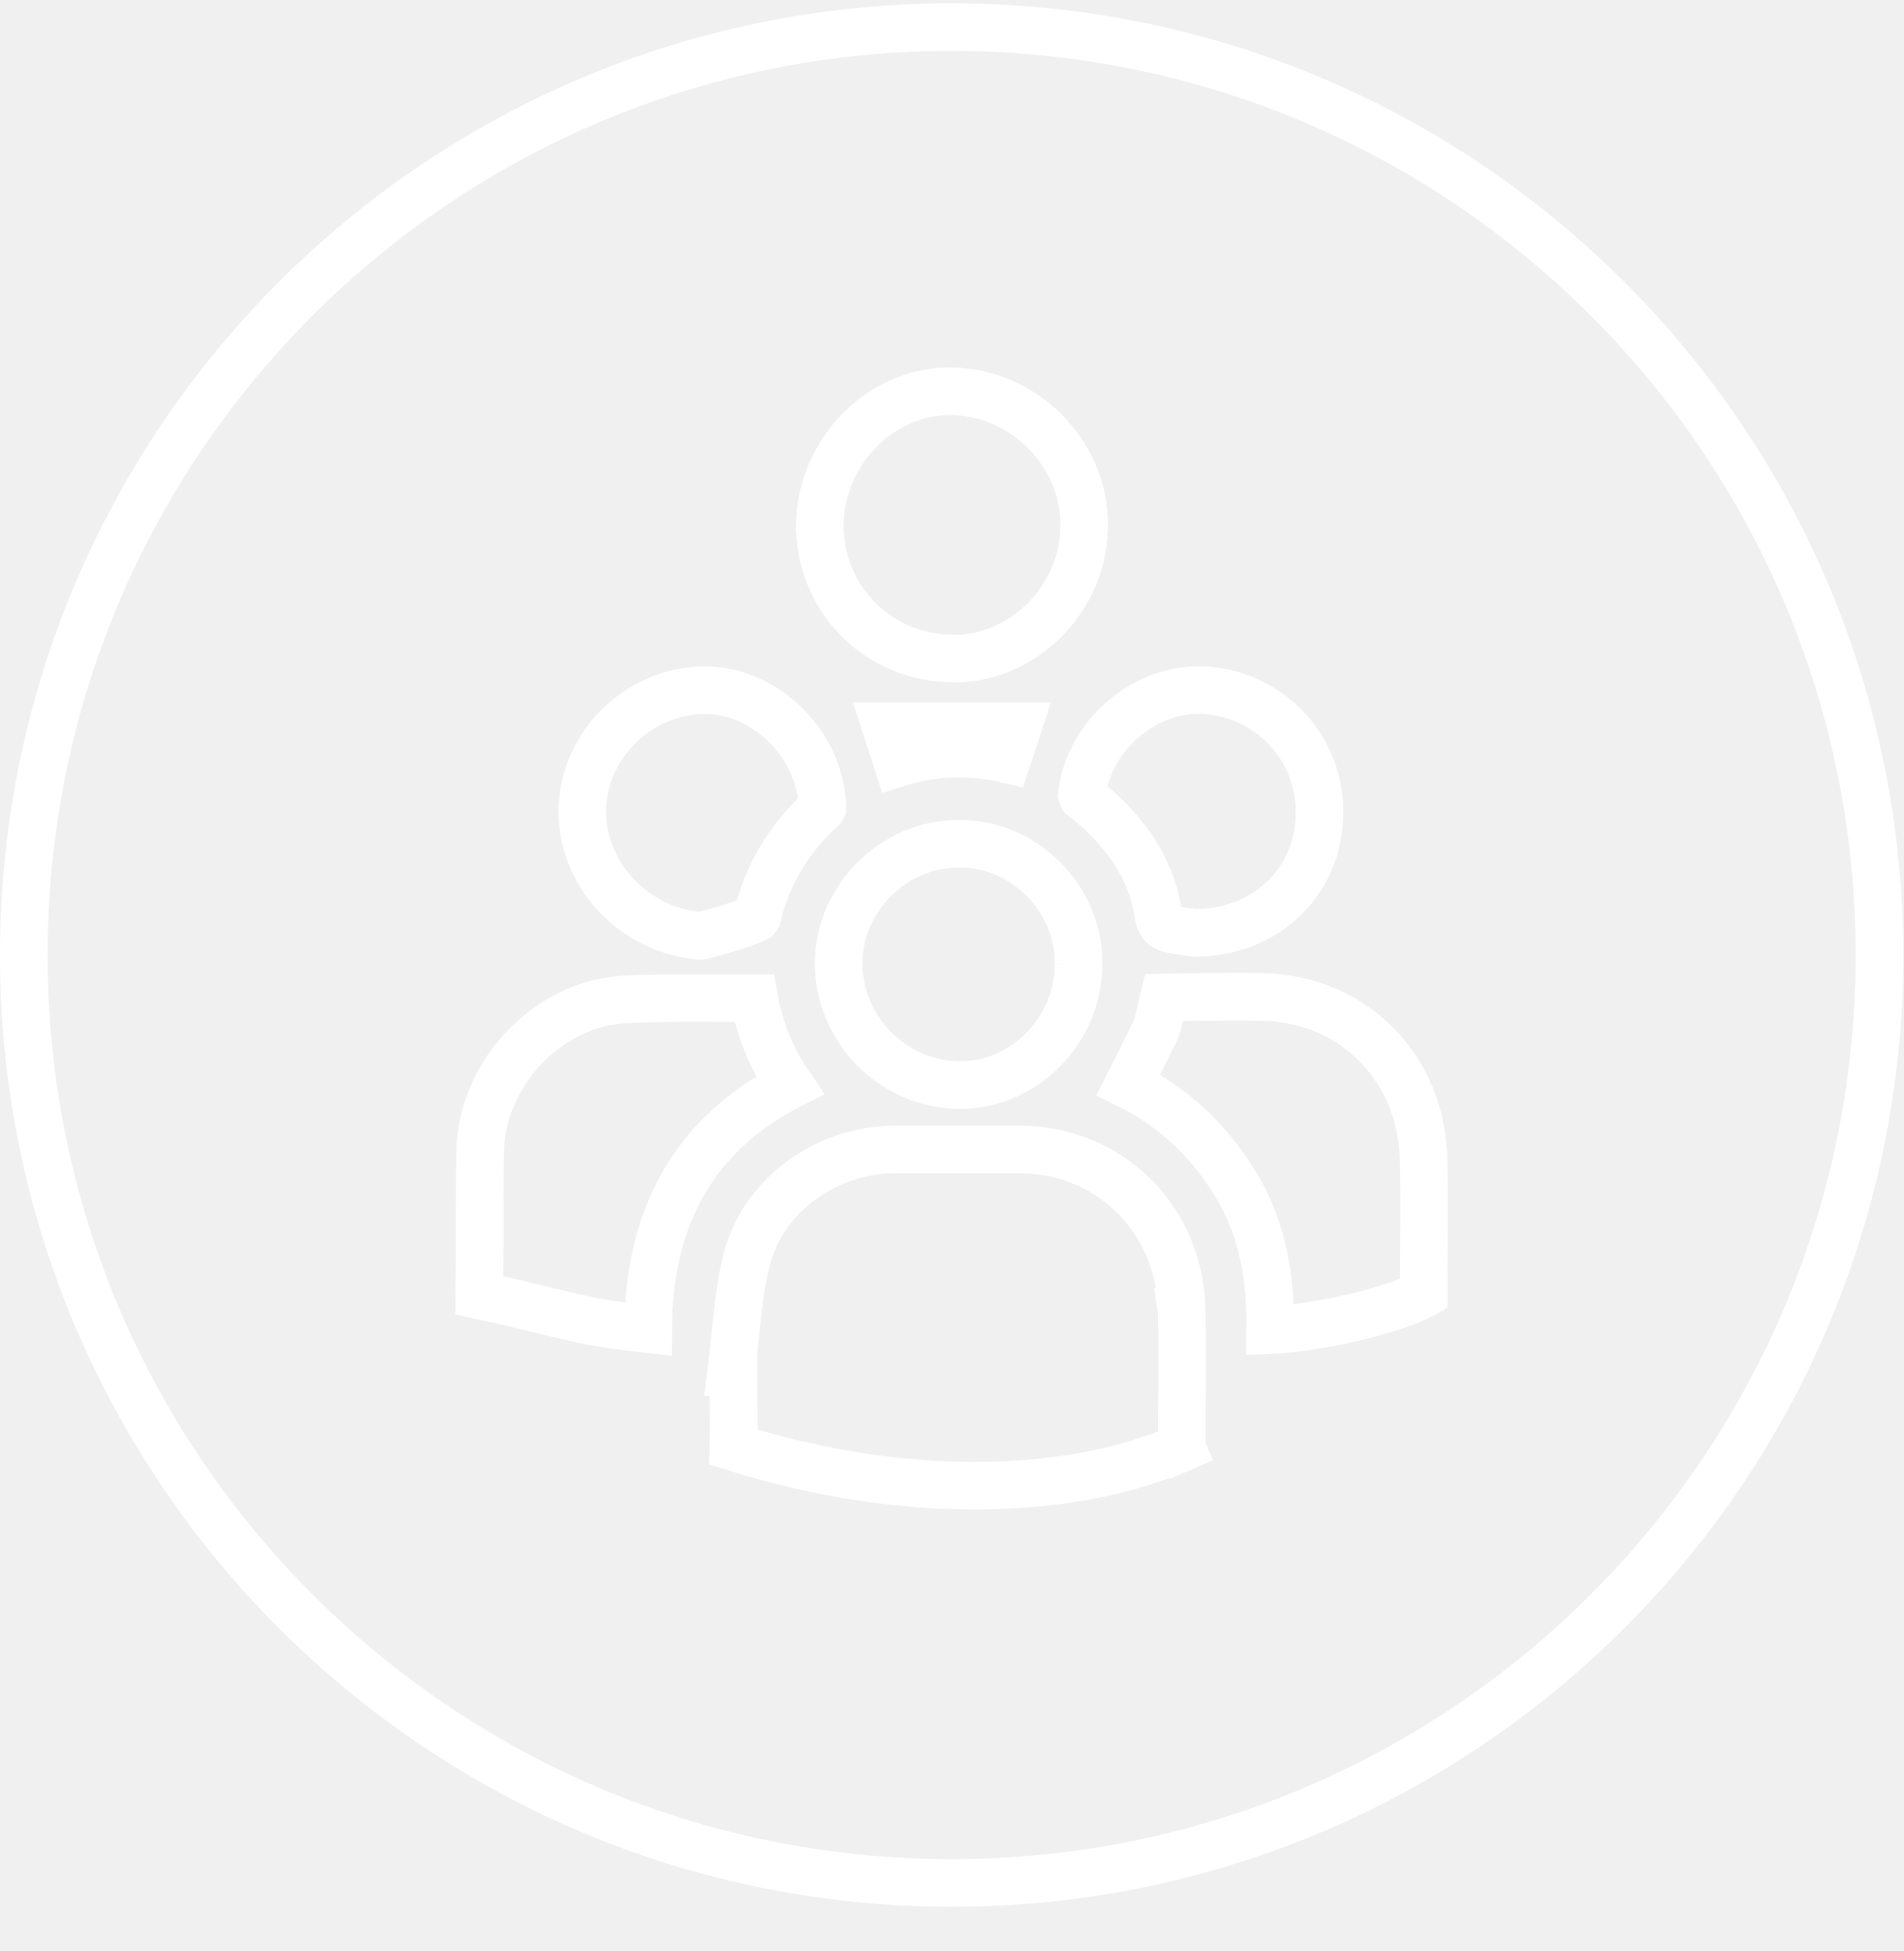
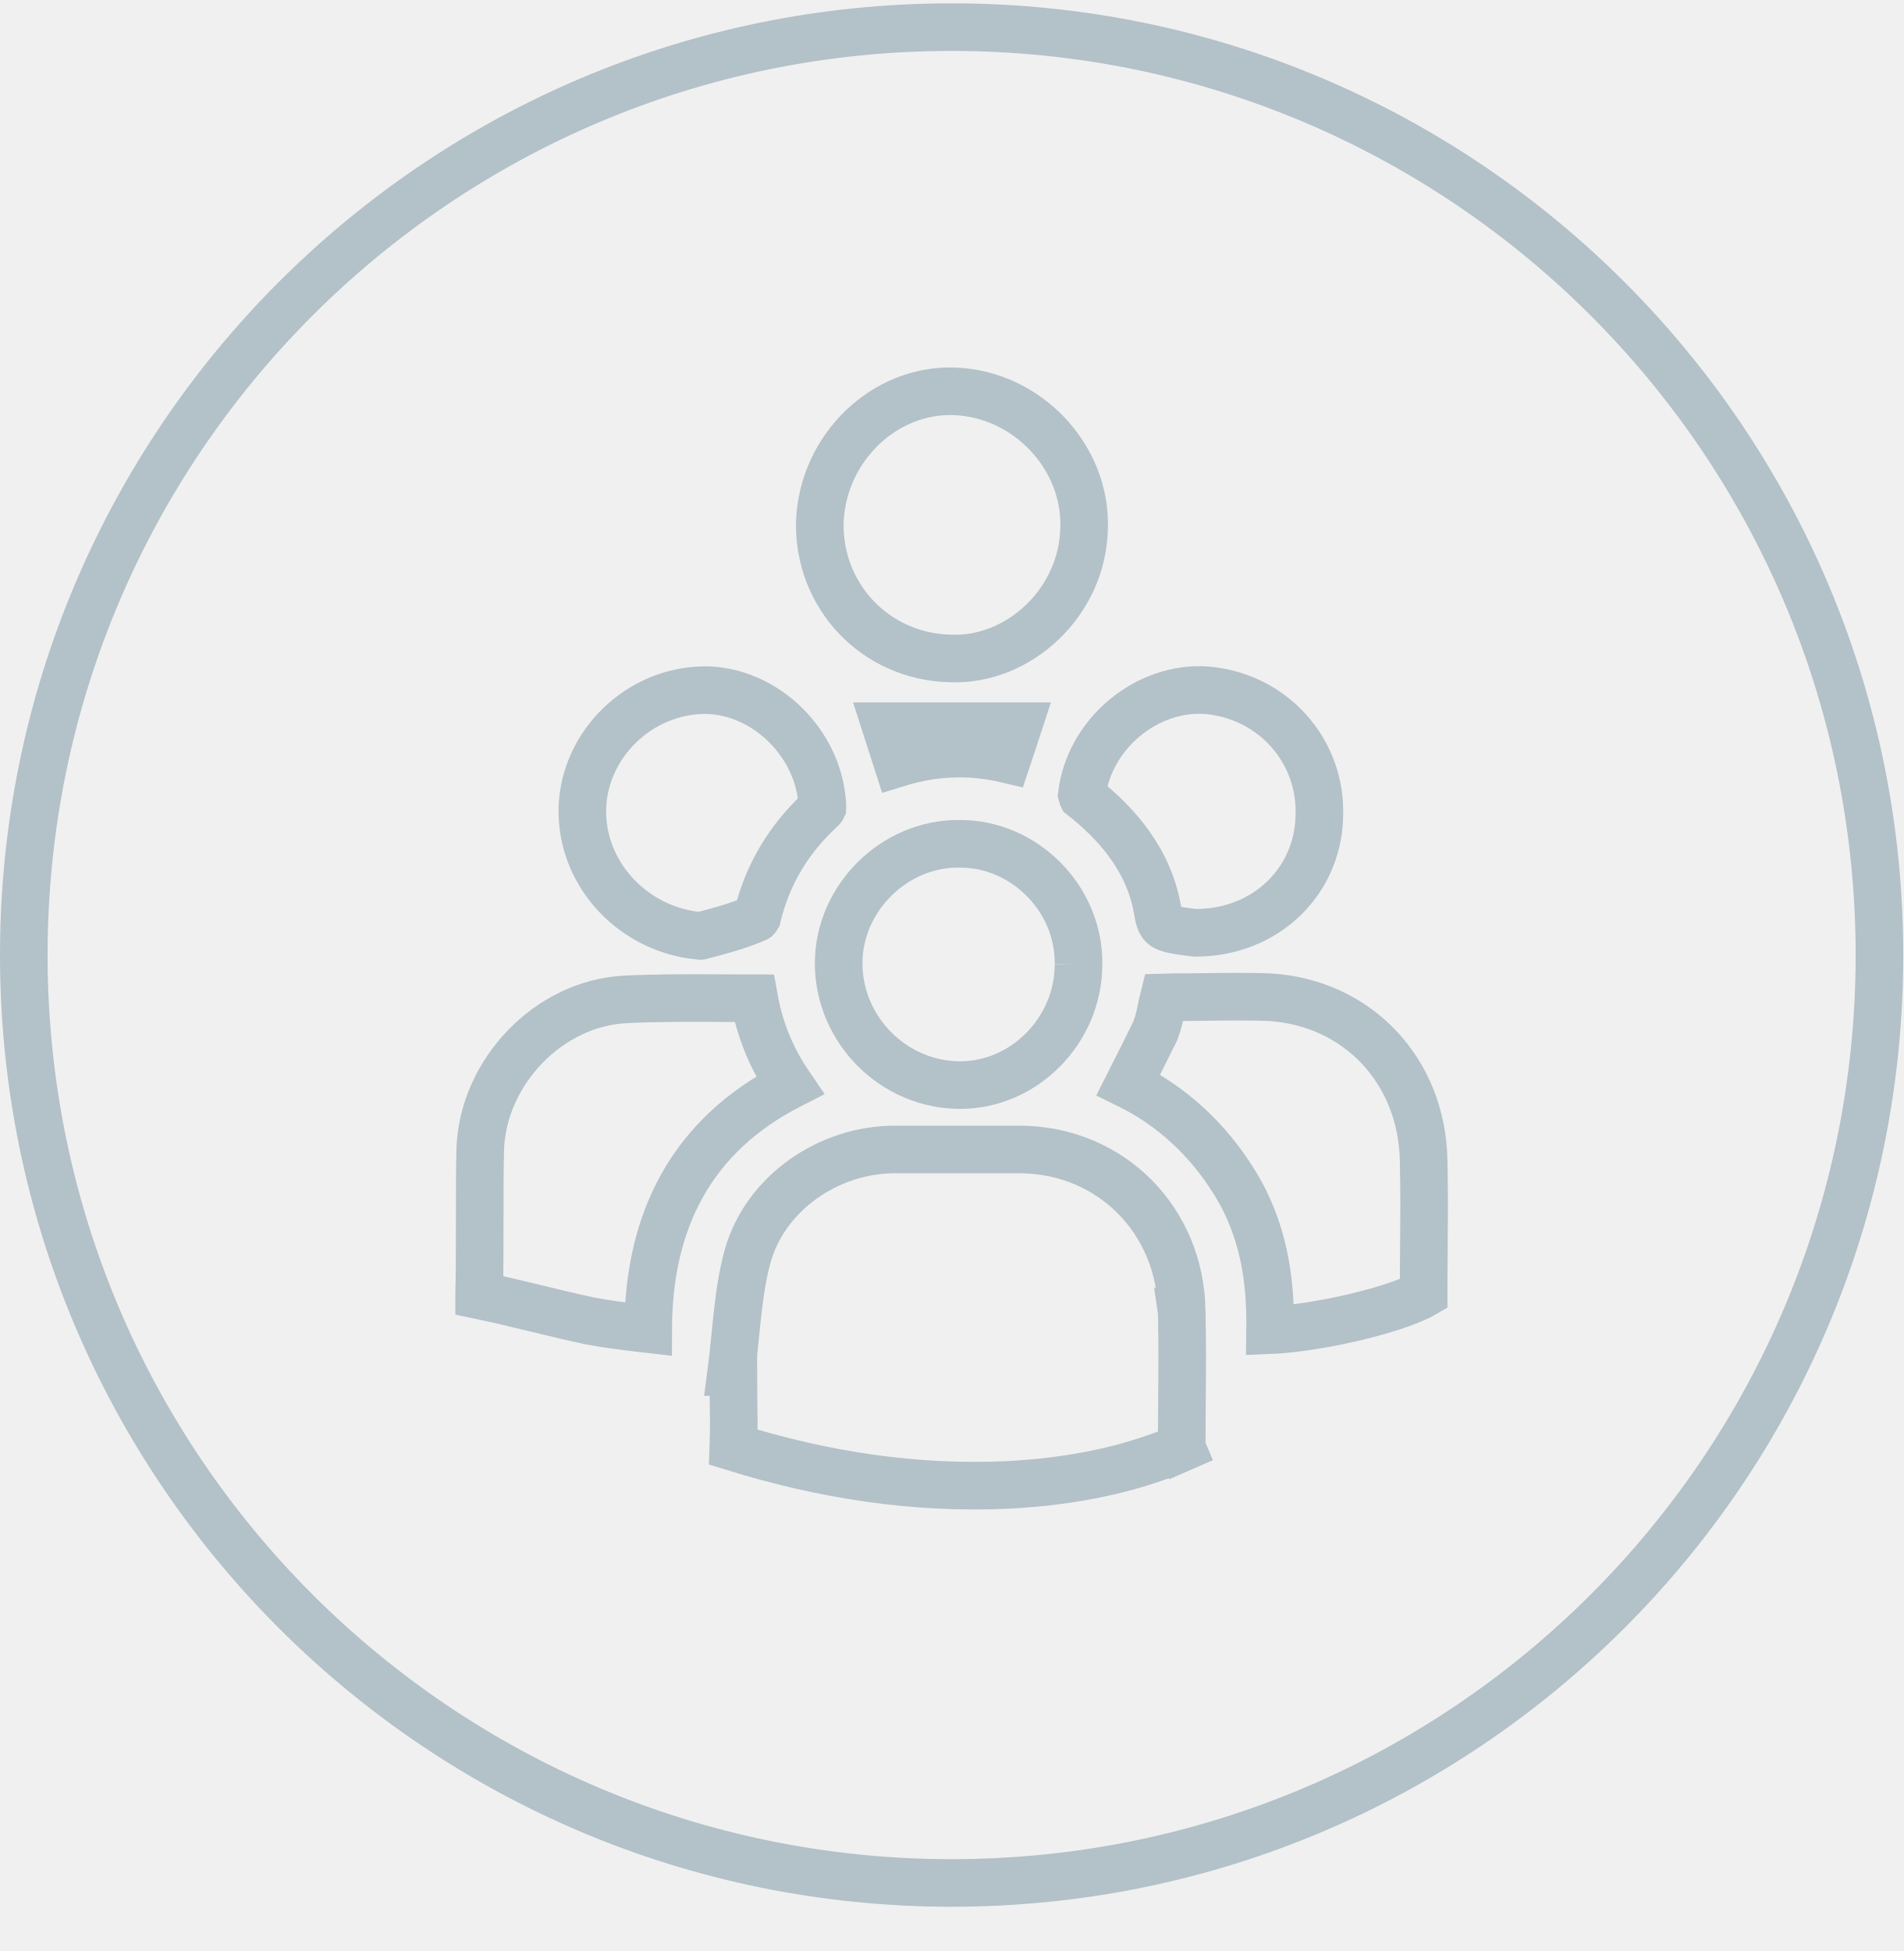
<svg xmlns="http://www.w3.org/2000/svg" width="40" height="41" viewBox="0 0 40 41" fill="none">
-   <circle cx="20" cy="20.07" r="19.5" stroke="white" />
-   <path d="M15.411 28.834H15.368C15.401 28.582 15.427 28.319 15.453 28.065C15.47 27.897 15.486 27.732 15.504 27.578C15.552 27.152 15.613 26.754 15.718 26.382C16.094 25.067 17.418 24.156 18.805 24.156H18.811H18.816H18.821H18.826H18.831H18.837H18.842H18.847H18.852H18.857H18.863H18.868H18.873H18.878H18.883H18.889H18.894H18.899H18.904H18.909H18.915H18.92H18.925H18.93H18.935H18.941H18.946H18.951H18.956H18.961H18.966H18.972H18.977H18.982H18.987H18.992H18.998H19.003H19.008H19.013H19.018H19.023H19.029H19.034H19.039H19.044H19.049H19.055H19.06H19.065H19.07H19.076H19.081H19.086H19.091H19.096H19.101H19.107H19.112H19.117H19.122H19.127H19.133H19.138H19.143H19.148H19.153H19.159H19.164H19.169H19.174H19.179H19.184H19.19H19.195H19.2H19.205H19.21H19.216H19.221H19.226H19.231H19.236H19.242H19.247H19.252H19.257H19.262H19.268H19.273H19.278H19.283H19.288H19.294H19.299H19.304H19.309H19.314H19.32H19.325H19.33H19.335H19.34H19.346H19.351H19.356H19.361H19.366H19.372H19.377H19.382H19.387H19.392H19.397H19.403H19.408H19.413H19.418H19.423H19.429H19.434H19.439H19.444H19.449H19.454H19.46H19.465H19.47H19.475H19.48H19.486H19.491H19.496H19.501H19.506H19.512H19.517H19.522H19.527H19.532H19.538H19.543H19.548H19.553H19.558H19.564H19.569H19.574H19.579H19.584H19.59H19.595H19.6H19.605H19.61H19.616H19.621H19.626H19.631H19.636H19.642H19.647H19.652H19.657H19.662H19.667H19.673H19.678H19.683H19.688H19.693H19.699H19.704H19.709H19.714H19.719H19.725H19.73H19.735H19.74H19.745H19.75H19.756H19.761H19.766H19.771H19.776H19.782H19.787H19.792H19.797H19.802H19.808H19.813H19.818H19.823H19.828H19.834H19.839H19.844H19.849H19.854H19.86H19.865H19.87H19.875H19.88H19.886H19.891H19.896H19.901H19.906H19.912H19.917H19.922H19.927H19.932H19.938H19.943H19.948H19.953H19.958H19.963H19.969H19.974H19.979H19.984H19.989H19.995H20H20.005H20.01H20.015H20.02H20.026H20.031H20.036H20.041H20.047H20.052H20.057H20.062H20.067H20.073H20.078H20.083H20.088H20.093H20.098H20.104H20.109H20.114H20.119H20.124H20.13H20.135H20.14H20.145H20.15H20.156H20.161H20.166H20.171H20.176H20.181H20.187H20.192H20.197H20.202H20.207H20.213H20.218H20.223H20.228H20.233H20.239H20.244H20.249H20.254H20.259H20.265H20.27H20.275H20.28H20.285H20.291H20.296H20.301H20.306H20.311H20.317H20.322H20.327H20.332H20.337H20.343H20.348H20.353H20.358H20.363H20.369H20.374H20.379H20.384H20.389H20.394H20.4H20.405H20.41H20.415H20.42H20.426H20.431H20.436H20.441H20.446H20.451H20.457H20.462H20.467H20.472H20.477H20.483H20.488H20.493H20.498H20.503H20.509H20.514H20.519H20.524H20.529H20.535H20.54H20.545H20.55H20.555H20.561H20.566H20.571H20.576H20.581H20.587H20.592H20.597H20.602H20.607H20.613H20.618H20.623H20.628H20.633H20.639H20.644H20.649H20.654H20.659H20.664H20.67H20.675H20.68H20.685H20.69H20.696H20.701H20.706H20.711H20.716H20.722H20.727H20.732H20.737H20.742H20.747H20.753H20.758H20.763H20.768H20.773H20.779H20.784H20.789H20.794H20.799H20.805H20.81H20.815H20.82H20.825H20.831H20.836H20.841H20.846H20.851H20.857H20.862H20.867H20.872H20.877H20.883H20.888H20.893H20.898H20.903H20.909H20.914H20.919H20.924H20.929H20.934H20.94H20.945H20.95H20.955H20.96H20.966H20.971H20.976H20.981H20.986H20.992H20.997H21.002H21.007H21.012H21.018H21.023H21.028H21.033H21.038H21.044H21.049H21.054H21.059H21.064H21.07H21.075H21.08H21.085H21.09H21.095H21.101H21.106H21.111H21.116H21.121H21.127H21.132H21.137H21.142H21.147H21.153H21.158H21.163H21.168H21.173H21.178H21.184H21.189H21.194H21.199H21.204H21.21H21.215H21.22H21.225H21.23H21.236H21.241H21.246H21.251H21.256H21.262H21.267H21.272H21.277H21.282H21.288H21.293H21.298H21.303H21.308H21.314H21.319H21.324H21.329H21.334H21.34H21.345H21.35H21.355H21.36H21.366H21.371H21.376H21.381H21.386H21.391H21.397H21.402H21.407H21.412H21.417H21.423H21.428H21.433H21.438H21.443H21.448H21.454H21.459H21.461C23.353 24.178 24.815 25.648 24.836 27.568L24.835 27.568L24.836 27.575C24.851 28.21 24.846 28.827 24.841 29.457C24.838 29.774 24.836 30.094 24.835 30.421C24.834 30.422 24.833 30.422 24.831 30.423C23.688 30.91 22.468 31.137 21.183 31.205C19.23 31.296 17.316 31.003 15.413 30.412C15.426 30.058 15.421 29.695 15.416 29.348C15.413 29.171 15.411 28.999 15.411 28.834ZM25.032 30.881L24.844 30.439C24.842 30.441 24.841 30.444 24.84 30.446C24.84 30.447 24.839 30.448 24.839 30.449L25.032 30.881Z" stroke="white" />
-   <path d="M15.849 20.979C15.968 21.645 16.217 22.25 16.598 22.806C15.592 23.321 14.843 24.02 14.347 24.895C13.849 25.776 13.626 26.801 13.623 27.932C13.57 27.926 13.518 27.919 13.465 27.913C13.089 27.868 12.742 27.826 12.375 27.755C12.021 27.679 11.666 27.593 11.3 27.504C11.279 27.499 11.257 27.494 11.236 27.489C10.857 27.397 10.467 27.303 10.07 27.22C10.07 27.218 10.07 27.216 10.07 27.215C10.082 26.693 10.082 26.173 10.082 25.662V25.66C10.082 25.145 10.082 24.64 10.093 24.142C10.156 22.512 11.542 21.083 13.14 21.002C13.842 20.968 14.539 20.972 15.252 20.976C15.45 20.978 15.649 20.979 15.849 20.979Z" stroke="white" />
-   <path d="M25.948 24.853C25.387 23.94 24.623 23.242 23.715 22.796C23.905 22.421 24.087 22.055 24.267 21.691L24.268 21.69L24.277 21.671L24.284 21.652C24.348 21.491 24.379 21.335 24.401 21.224C24.401 21.221 24.402 21.218 24.403 21.215C24.428 21.098 24.445 21.017 24.46 20.958C24.517 20.956 24.594 20.956 24.706 20.956C24.936 20.956 25.162 20.953 25.385 20.95C25.819 20.945 26.242 20.94 26.665 20.955C28.518 21.06 29.879 22.488 29.92 24.373L29.92 24.374C29.935 25.009 29.93 25.627 29.925 26.257C29.922 26.565 29.92 26.875 29.92 27.192C29.788 27.269 29.565 27.363 29.264 27.462C28.939 27.568 28.555 27.668 28.163 27.75C27.77 27.832 27.377 27.895 27.032 27.929C26.909 27.942 26.795 27.95 26.694 27.954C26.71 26.901 26.559 25.835 25.948 24.853Z" stroke="white" />
-   <path d="M20.068 8.224L20.069 8.224C21.596 8.284 22.843 9.612 22.784 11.117L22.784 11.117L22.783 11.124C22.744 12.646 21.426 13.896 19.968 13.838L19.968 13.838L19.961 13.837C18.397 13.797 17.192 12.524 17.23 10.964C17.291 9.409 18.593 8.165 20.068 8.224Z" stroke="white" />
-   <path d="M22.667 20.261L22.667 20.26V20.267C22.667 21.648 21.529 22.803 20.181 22.803C18.78 22.803 17.626 21.64 17.626 20.244C17.626 18.875 18.798 17.712 20.174 17.732L20.174 17.732H20.181C21.535 17.732 22.686 18.892 22.667 20.261Z" stroke="white" />
-   <path d="M12.239 17.084L12.239 17.083C12.22 15.758 13.311 14.586 14.683 14.507L14.684 14.507C15.958 14.43 17.183 15.524 17.28 16.868L17.28 16.868L17.282 16.881C17.285 16.919 17.285 16.942 17.284 16.957C17.284 16.964 17.283 16.968 17.282 16.971C17.282 16.974 17.281 16.975 17.281 16.975L17.281 16.976C17.281 16.976 17.28 16.978 17.277 16.981C17.273 16.987 17.262 17.001 17.238 17.022L17.238 17.022L17.229 17.03C16.577 17.636 16.128 18.38 15.917 19.256L15.914 19.271C15.911 19.276 15.907 19.282 15.902 19.288C15.901 19.29 15.9 19.291 15.899 19.292L15.896 19.294C15.544 19.451 15.15 19.556 14.725 19.668C14.724 19.669 14.724 19.669 14.723 19.669C13.349 19.553 12.258 18.428 12.239 17.084Z" stroke="white" />
-   <path d="M27.728 17.163L27.728 17.163L27.728 17.171C27.689 18.534 26.595 19.602 25.128 19.603C25.128 19.603 25.12 19.602 25.103 19.601C25.083 19.599 25.057 19.596 25.025 19.592C24.961 19.584 24.884 19.573 24.802 19.561C24.587 19.529 24.498 19.49 24.453 19.455C24.428 19.436 24.37 19.384 24.337 19.178C24.171 18.117 23.513 17.338 22.749 16.736C22.748 16.734 22.746 16.731 22.744 16.727C22.741 16.718 22.738 16.708 22.736 16.7C22.893 15.41 24.114 14.412 25.365 14.506C26.758 14.626 27.786 15.789 27.728 17.163Z" stroke="white" />
-   <path d="M21.372 15.261H21.398C21.371 15.344 21.343 15.426 21.316 15.509L21.316 15.51C21.267 15.659 21.218 15.807 21.168 15.956C20.397 15.772 19.618 15.803 18.864 16.038C18.843 15.973 18.822 15.907 18.801 15.841C18.741 15.65 18.679 15.456 18.616 15.261H18.631H18.663H18.671H18.679H18.695H18.76H18.825H18.89H18.955H19.02H19.036H19.045H19.053H19.085H19.15H19.215H19.28H19.297H19.305H19.313H19.321H19.329H19.337H19.346H19.354H19.362H19.37H19.378H19.386H19.394H19.402H19.411H19.419H19.427H19.435H19.443H19.451H19.459H19.468H19.476H19.484H19.492H19.5H19.508H19.517H19.525H19.533H19.541H19.549H19.557H19.565H19.573H19.582H19.59H19.598H19.606H19.614H19.622H19.631H19.639H19.647H19.655H19.663H19.671H19.68H19.688H19.696H19.704H19.712H19.72H19.728H19.737H19.745H19.753H19.761H19.769H19.777H19.785H19.794H19.802H19.81H19.818H19.826H19.834H19.843H19.851H19.859H19.867H19.875H19.884H19.892H19.9H19.908H19.916H19.924H19.932H19.941H19.949H19.957H19.965H19.973H19.981H19.99H19.998H20.006H20.014H20.022H20.03H20.039H20.047H20.055H20.063H20.071H20.079H20.088H20.096H20.104H20.112H20.12H20.128H20.137H20.145H20.153H20.161H20.169H20.177H20.186H20.194H20.202H20.21H20.218H20.227H20.235H20.243H20.251H20.259H20.267H20.276H20.284H20.292H20.3H20.308H20.316H20.325H20.333H20.341H20.349H20.357H20.365H20.374H20.382H20.39H20.398H20.406H20.415H20.423H20.431H20.439H20.447H20.455H20.463H20.472H20.48H20.488H20.496H20.504H20.513H20.521H20.529H20.537H20.545H20.553H20.562H20.57H20.578H20.586H20.594H20.603H20.611H20.619H20.627H20.635H20.643H20.652H20.66H20.668H20.676H20.684H20.717H20.783H20.848H20.914H20.93H20.938H20.946H20.979H21.045H21.11H21.176H21.209H21.225H21.233H21.241H21.307H21.372Z" stroke="white" />
+   <circle cx="20" cy="20.07" r="19.5" stroke="#B3C1C8" />
+   <path d="M15.411 28.834H15.368C15.401 28.582 15.427 28.319 15.453 28.065C15.47 27.897 15.486 27.732 15.504 27.578C15.552 27.152 15.613 26.754 15.718 26.382C16.094 25.067 17.418 24.156 18.805 24.156H18.811H18.816H18.821H18.826H18.831H18.837H18.842H18.847H18.852H18.857H18.863H18.868H18.873H18.878H18.883H18.889H18.894H18.899H18.904H18.909H18.915H18.92H18.925H18.93H18.935H18.941H18.946H18.951H18.956H18.961H18.966H18.972H18.977H18.982H18.987H18.992H18.998H19.003H19.008H19.013H19.018H19.023H19.029H19.034H19.039H19.044H19.049H19.055H19.06H19.065H19.07H19.076H19.081H19.086H19.091H19.096H19.101H19.107H19.112H19.117H19.122H19.127H19.133H19.138H19.143H19.148H19.153H19.159H19.164H19.169H19.174H19.179H19.184H19.19H19.195H19.2H19.205H19.21H19.216H19.221H19.226H19.231H19.236H19.242H19.247H19.252H19.257H19.262H19.268H19.273H19.278H19.283H19.288H19.294H19.299H19.304H19.309H19.314H19.32H19.325H19.33H19.335H19.34H19.346H19.351H19.356H19.361H19.366H19.372H19.377H19.382H19.387H19.392H19.397H19.403H19.408H19.413H19.418H19.423H19.429H19.434H19.439H19.444H19.449H19.454H19.46H19.465H19.47H19.475H19.48H19.486H19.491H19.496H19.501H19.506H19.512H19.517H19.522H19.527H19.532H19.538H19.543H19.548H19.553H19.558H19.564H19.569H19.574H19.579H19.584H19.59H19.595H19.6H19.605H19.61H19.616H19.621H19.626H19.631H19.636H19.642H19.647H19.652H19.657H19.662H19.667H19.673H19.678H19.683H19.688H19.693H19.699H19.704H19.709H19.714H19.719H19.725H19.73H19.735H19.74H19.745H19.75H19.756H19.761H19.766H19.771H19.776H19.782H19.787H19.792H19.797H19.802H19.808H19.813H19.818H19.823H19.828H19.834H19.839H19.844H19.849H19.854H19.86H19.865H19.87H19.875H19.88H19.886H19.891H19.896H19.901H19.906H19.912H19.917H19.922H19.927H19.932H19.938H19.943H19.948H19.953H19.958H19.963H19.969H19.974H19.979H19.984H19.989H19.995H20H20.005H20.01H20.015H20.02H20.026H20.031H20.036H20.041H20.047H20.052H20.057H20.062H20.067H20.073H20.078H20.083H20.088H20.093H20.098H20.104H20.109H20.114H20.119H20.124H20.13H20.135H20.14H20.145H20.15H20.156H20.161H20.166H20.171H20.176H20.181H20.187H20.192H20.197H20.202H20.207H20.213H20.218H20.223H20.228H20.233H20.239H20.244H20.249H20.254H20.259H20.265H20.27H20.275H20.28H20.285H20.291H20.296H20.301H20.306H20.311H20.317H20.322H20.327H20.332H20.337H20.343H20.348H20.353H20.358H20.363H20.369H20.374H20.379H20.384H20.389H20.394H20.4H20.405H20.41H20.415H20.42H20.426H20.431H20.436H20.441H20.446H20.451H20.457H20.462H20.467H20.472H20.477H20.483H20.488H20.493H20.498H20.503H20.509H20.514H20.519H20.524H20.529H20.535H20.54H20.545H20.55H20.555H20.561H20.566H20.571H20.576H20.581H20.587H20.592H20.597H20.602H20.607H20.613H20.618H20.623H20.628H20.633H20.639H20.644H20.649H20.654H20.659H20.664H20.67H20.675H20.68H20.685H20.69H20.696H20.701H20.706H20.711H20.716H20.722H20.727H20.732H20.737H20.742H20.747H20.753H20.758H20.763H20.768H20.773H20.779H20.784H20.789H20.794H20.799H20.805H20.81H20.815H20.82H20.825H20.831H20.836H20.841H20.846H20.851H20.857H20.862H20.867H20.872H20.877H20.883H20.888H20.893H20.898H20.903H20.909H20.914H20.919H20.924H20.929H20.934H20.94H20.945H20.95H20.955H20.96H20.966H20.971H20.976H20.981H20.986H20.992H20.997H21.002H21.007H21.012H21.018H21.023H21.028H21.033H21.038H21.044H21.049H21.054H21.059H21.064H21.07H21.075H21.08H21.085H21.09H21.095H21.101H21.106H21.111H21.116H21.121H21.127H21.132H21.137H21.142H21.147H21.153H21.158H21.163H21.168H21.173H21.178H21.184H21.189H21.194H21.199H21.204H21.21H21.215H21.22H21.225H21.23H21.236H21.241H21.246H21.251H21.256H21.262H21.267H21.272H21.277H21.282H21.288H21.293H21.298H21.303H21.308H21.314H21.319H21.324H21.329H21.334H21.34H21.345H21.35H21.355H21.36H21.366H21.371H21.376H21.381H21.386H21.391H21.397H21.402H21.407H21.412H21.417H21.423H21.428H21.433H21.438H21.443H21.448H21.454H21.459H21.461C23.353 24.178 24.815 25.648 24.836 27.568L24.835 27.568L24.836 27.575C24.851 28.21 24.846 28.827 24.841 29.457C24.838 29.774 24.836 30.094 24.835 30.421C24.834 30.422 24.833 30.422 24.831 30.423C23.688 30.91 22.468 31.137 21.183 31.205C19.23 31.296 17.316 31.003 15.413 30.412C15.426 30.058 15.421 29.695 15.416 29.348C15.413 29.171 15.411 28.999 15.411 28.834ZM25.032 30.881L24.844 30.439C24.842 30.441 24.841 30.444 24.84 30.446C24.84 30.447 24.839 30.448 24.839 30.449L25.032 30.881Z" stroke="#B3C1C8" />
+   <path d="M15.849 20.979C15.968 21.645 16.217 22.25 16.598 22.806C15.592 23.321 14.843 24.02 14.347 24.895C13.849 25.776 13.626 26.801 13.623 27.932C13.57 27.926 13.518 27.919 13.465 27.913C13.089 27.868 12.742 27.826 12.375 27.755C12.021 27.679 11.666 27.593 11.3 27.504C11.279 27.499 11.257 27.494 11.236 27.489C10.857 27.397 10.467 27.303 10.07 27.22C10.07 27.218 10.07 27.216 10.07 27.215C10.082 26.693 10.082 26.173 10.082 25.662V25.66C10.082 25.145 10.082 24.64 10.093 24.142C10.156 22.512 11.542 21.083 13.14 21.002C13.842 20.968 14.539 20.972 15.252 20.976C15.45 20.978 15.649 20.979 15.849 20.979Z" stroke="#B3C1C8" />
+   <path d="M25.948 24.853C25.387 23.94 24.623 23.242 23.715 22.796C23.905 22.421 24.087 22.055 24.267 21.691L24.268 21.69L24.277 21.671L24.284 21.652C24.348 21.491 24.379 21.335 24.401 21.224C24.401 21.221 24.402 21.218 24.403 21.215C24.428 21.098 24.445 21.017 24.46 20.958C24.517 20.956 24.594 20.956 24.706 20.956C24.936 20.956 25.162 20.953 25.385 20.95C25.819 20.945 26.242 20.94 26.665 20.955C28.518 21.06 29.879 22.488 29.92 24.373L29.92 24.374C29.935 25.009 29.93 25.627 29.925 26.257C29.922 26.565 29.92 26.875 29.92 27.192C29.788 27.269 29.565 27.363 29.264 27.462C28.939 27.568 28.555 27.668 28.163 27.75C27.77 27.832 27.377 27.895 27.032 27.929C26.909 27.942 26.795 27.95 26.694 27.954C26.71 26.901 26.559 25.835 25.948 24.853Z" stroke="#B3C1C8" />
+   <path d="M20.068 8.224L20.069 8.224C21.596 8.284 22.843 9.612 22.784 11.117L22.784 11.117L22.783 11.124C22.744 12.646 21.426 13.896 19.968 13.838L19.968 13.838L19.961 13.837C18.397 13.797 17.192 12.524 17.23 10.964C17.291 9.409 18.593 8.165 20.068 8.224Z" stroke="#B3C1C8" />
+   <path d="M22.667 20.261L22.667 20.26V20.267C22.667 21.648 21.529 22.803 20.181 22.803C18.78 22.803 17.626 21.64 17.626 20.244C17.626 18.875 18.798 17.712 20.174 17.732L20.174 17.732H20.181C21.535 17.732 22.686 18.892 22.667 20.261Z" stroke="#B3C1C8" />
+   <path d="M12.239 17.084L12.239 17.083C12.22 15.758 13.311 14.586 14.683 14.507L14.684 14.507C15.958 14.43 17.183 15.524 17.28 16.868L17.28 16.868L17.282 16.881C17.285 16.919 17.285 16.942 17.284 16.957C17.284 16.964 17.283 16.968 17.282 16.971C17.282 16.974 17.281 16.975 17.281 16.975L17.281 16.976C17.281 16.976 17.28 16.978 17.277 16.981C17.273 16.987 17.262 17.001 17.238 17.022L17.238 17.022L17.229 17.03C16.577 17.636 16.128 18.38 15.917 19.256L15.914 19.271C15.911 19.276 15.907 19.282 15.902 19.288C15.901 19.29 15.9 19.291 15.899 19.292L15.896 19.294C15.544 19.451 15.15 19.556 14.725 19.668C14.724 19.669 14.724 19.669 14.723 19.669C13.349 19.553 12.258 18.428 12.239 17.084Z" stroke="#B3C1C8" />
+   <path d="M27.728 17.163L27.728 17.163L27.728 17.171C27.689 18.534 26.595 19.602 25.128 19.603C25.128 19.603 25.12 19.602 25.103 19.601C25.083 19.599 25.057 19.596 25.025 19.592C24.961 19.584 24.884 19.573 24.802 19.561C24.587 19.529 24.498 19.49 24.453 19.455C24.428 19.436 24.37 19.384 24.337 19.178C24.171 18.117 23.513 17.338 22.749 16.736C22.748 16.734 22.746 16.731 22.744 16.727C22.741 16.718 22.738 16.708 22.736 16.7C22.893 15.41 24.114 14.412 25.365 14.506C26.758 14.626 27.786 15.789 27.728 17.163Z" stroke="#B3C1C8" />
+   <path d="M21.372 15.261H21.398C21.371 15.344 21.343 15.426 21.316 15.509L21.316 15.51C21.267 15.659 21.218 15.807 21.168 15.956C20.397 15.772 19.618 15.803 18.864 16.038C18.843 15.973 18.822 15.907 18.801 15.841C18.741 15.65 18.679 15.456 18.616 15.261H18.631H18.663H18.671H18.679H18.695H18.76H18.825H18.89H18.955H19.02H19.036H19.045H19.053H19.085H19.15H19.215H19.28H19.297H19.305H19.313H19.321H19.329H19.337H19.346H19.354H19.362H19.37H19.378H19.386H19.394H19.402H19.411H19.419H19.427H19.435H19.443H19.451H19.459H19.468H19.476H19.484H19.492H19.5H19.508H19.517H19.525H19.533H19.541H19.549H19.557H19.565H19.573H19.582H19.59H19.598H19.606H19.614H19.622H19.631H19.639H19.647H19.655H19.663H19.671H19.68H19.688H19.696H19.704H19.712H19.72H19.728H19.737H19.745H19.753H19.761H19.769H19.777H19.785H19.794H19.802H19.81H19.818H19.826H19.834H19.843H19.851H19.859H19.867H19.875H19.884H19.892H19.9H19.908H19.916H19.924H19.932H19.941H19.949H19.957H19.965H19.973H19.981H19.99H19.998H20.006H20.014H20.022H20.03H20.039H20.047H20.055H20.063H20.071H20.079H20.088H20.096H20.104H20.112H20.12H20.128H20.137H20.145H20.153H20.161H20.169H20.177H20.186H20.194H20.202H20.21H20.218H20.227H20.235H20.243H20.251H20.259H20.267H20.276H20.284H20.292H20.3H20.308H20.316H20.325H20.333H20.341H20.349H20.357H20.365H20.374H20.382H20.39H20.398H20.406H20.415H20.423H20.431H20.439H20.447H20.455H20.463H20.472H20.48H20.488H20.496H20.504H20.513H20.521H20.529H20.537H20.545H20.553H20.562H20.57H20.578H20.586H20.594H20.603H20.611H20.619H20.627H20.635H20.643H20.652H20.66H20.668H20.676H20.684H20.717H20.783H20.848H20.914H20.93H20.938H20.946H20.979H21.045H21.11H21.176H21.209H21.225H21.233H21.241H21.307H21.372Z" stroke="#B3C1C8" />
</svg>
